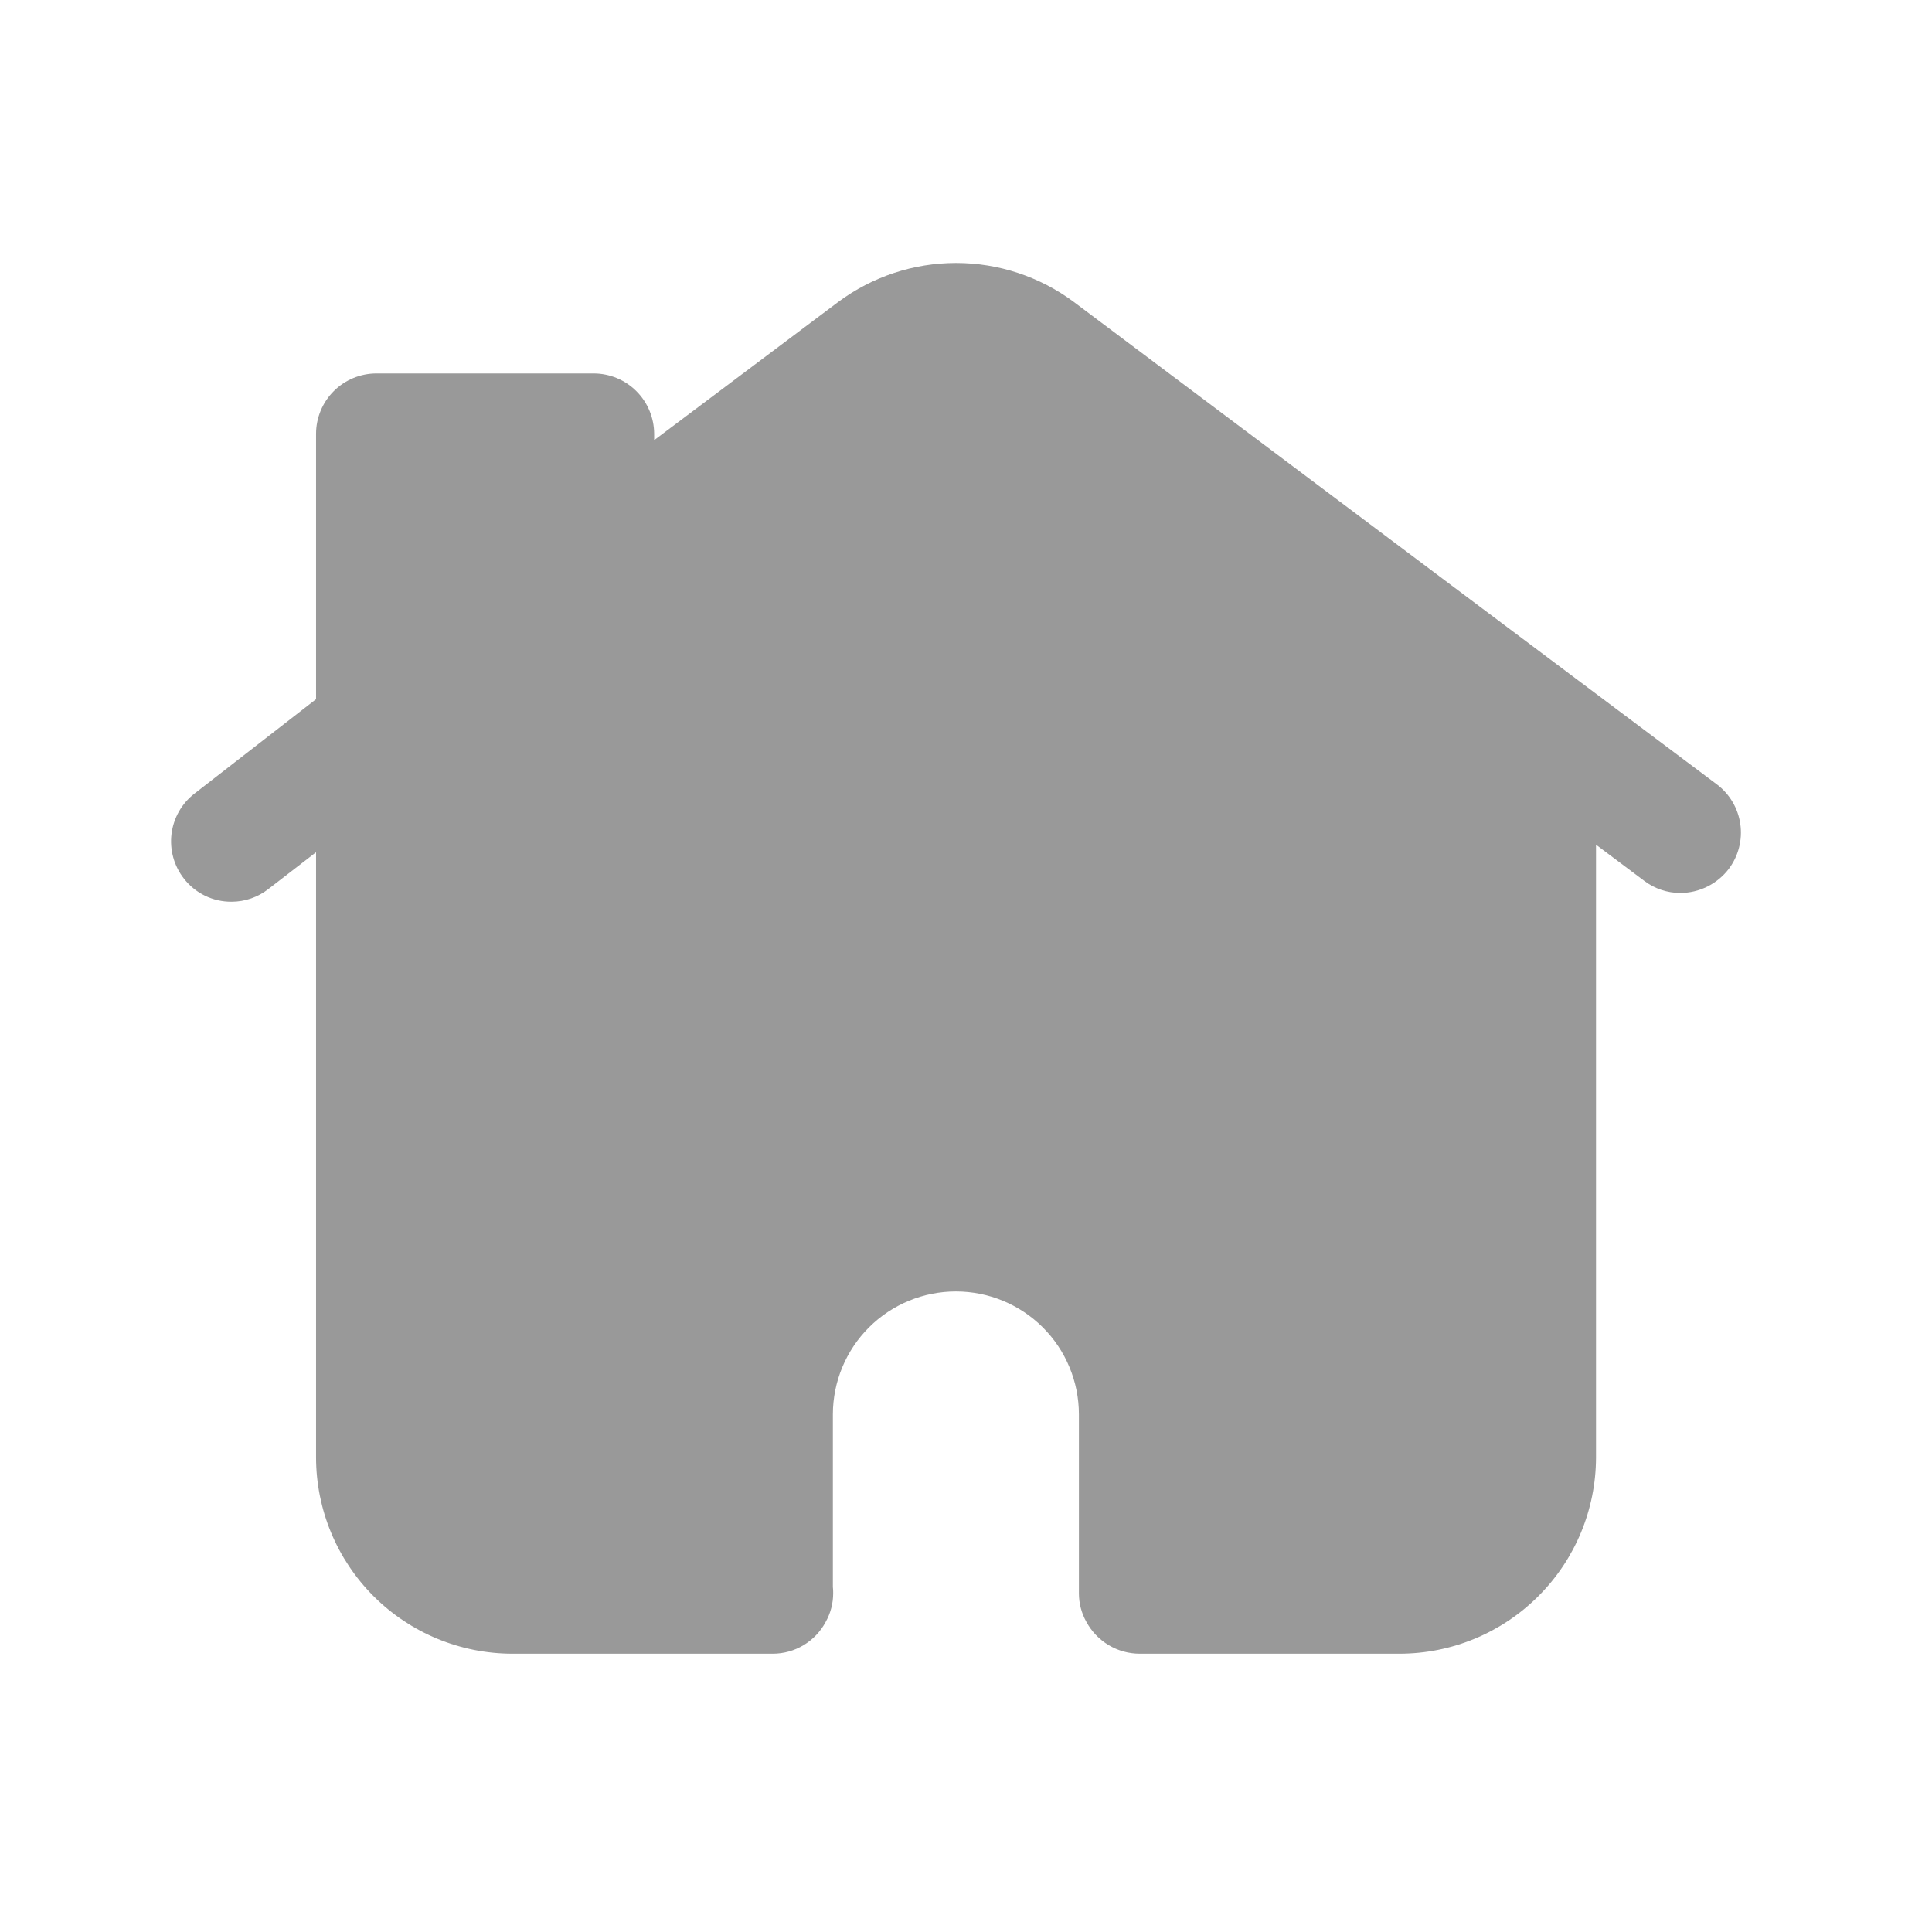
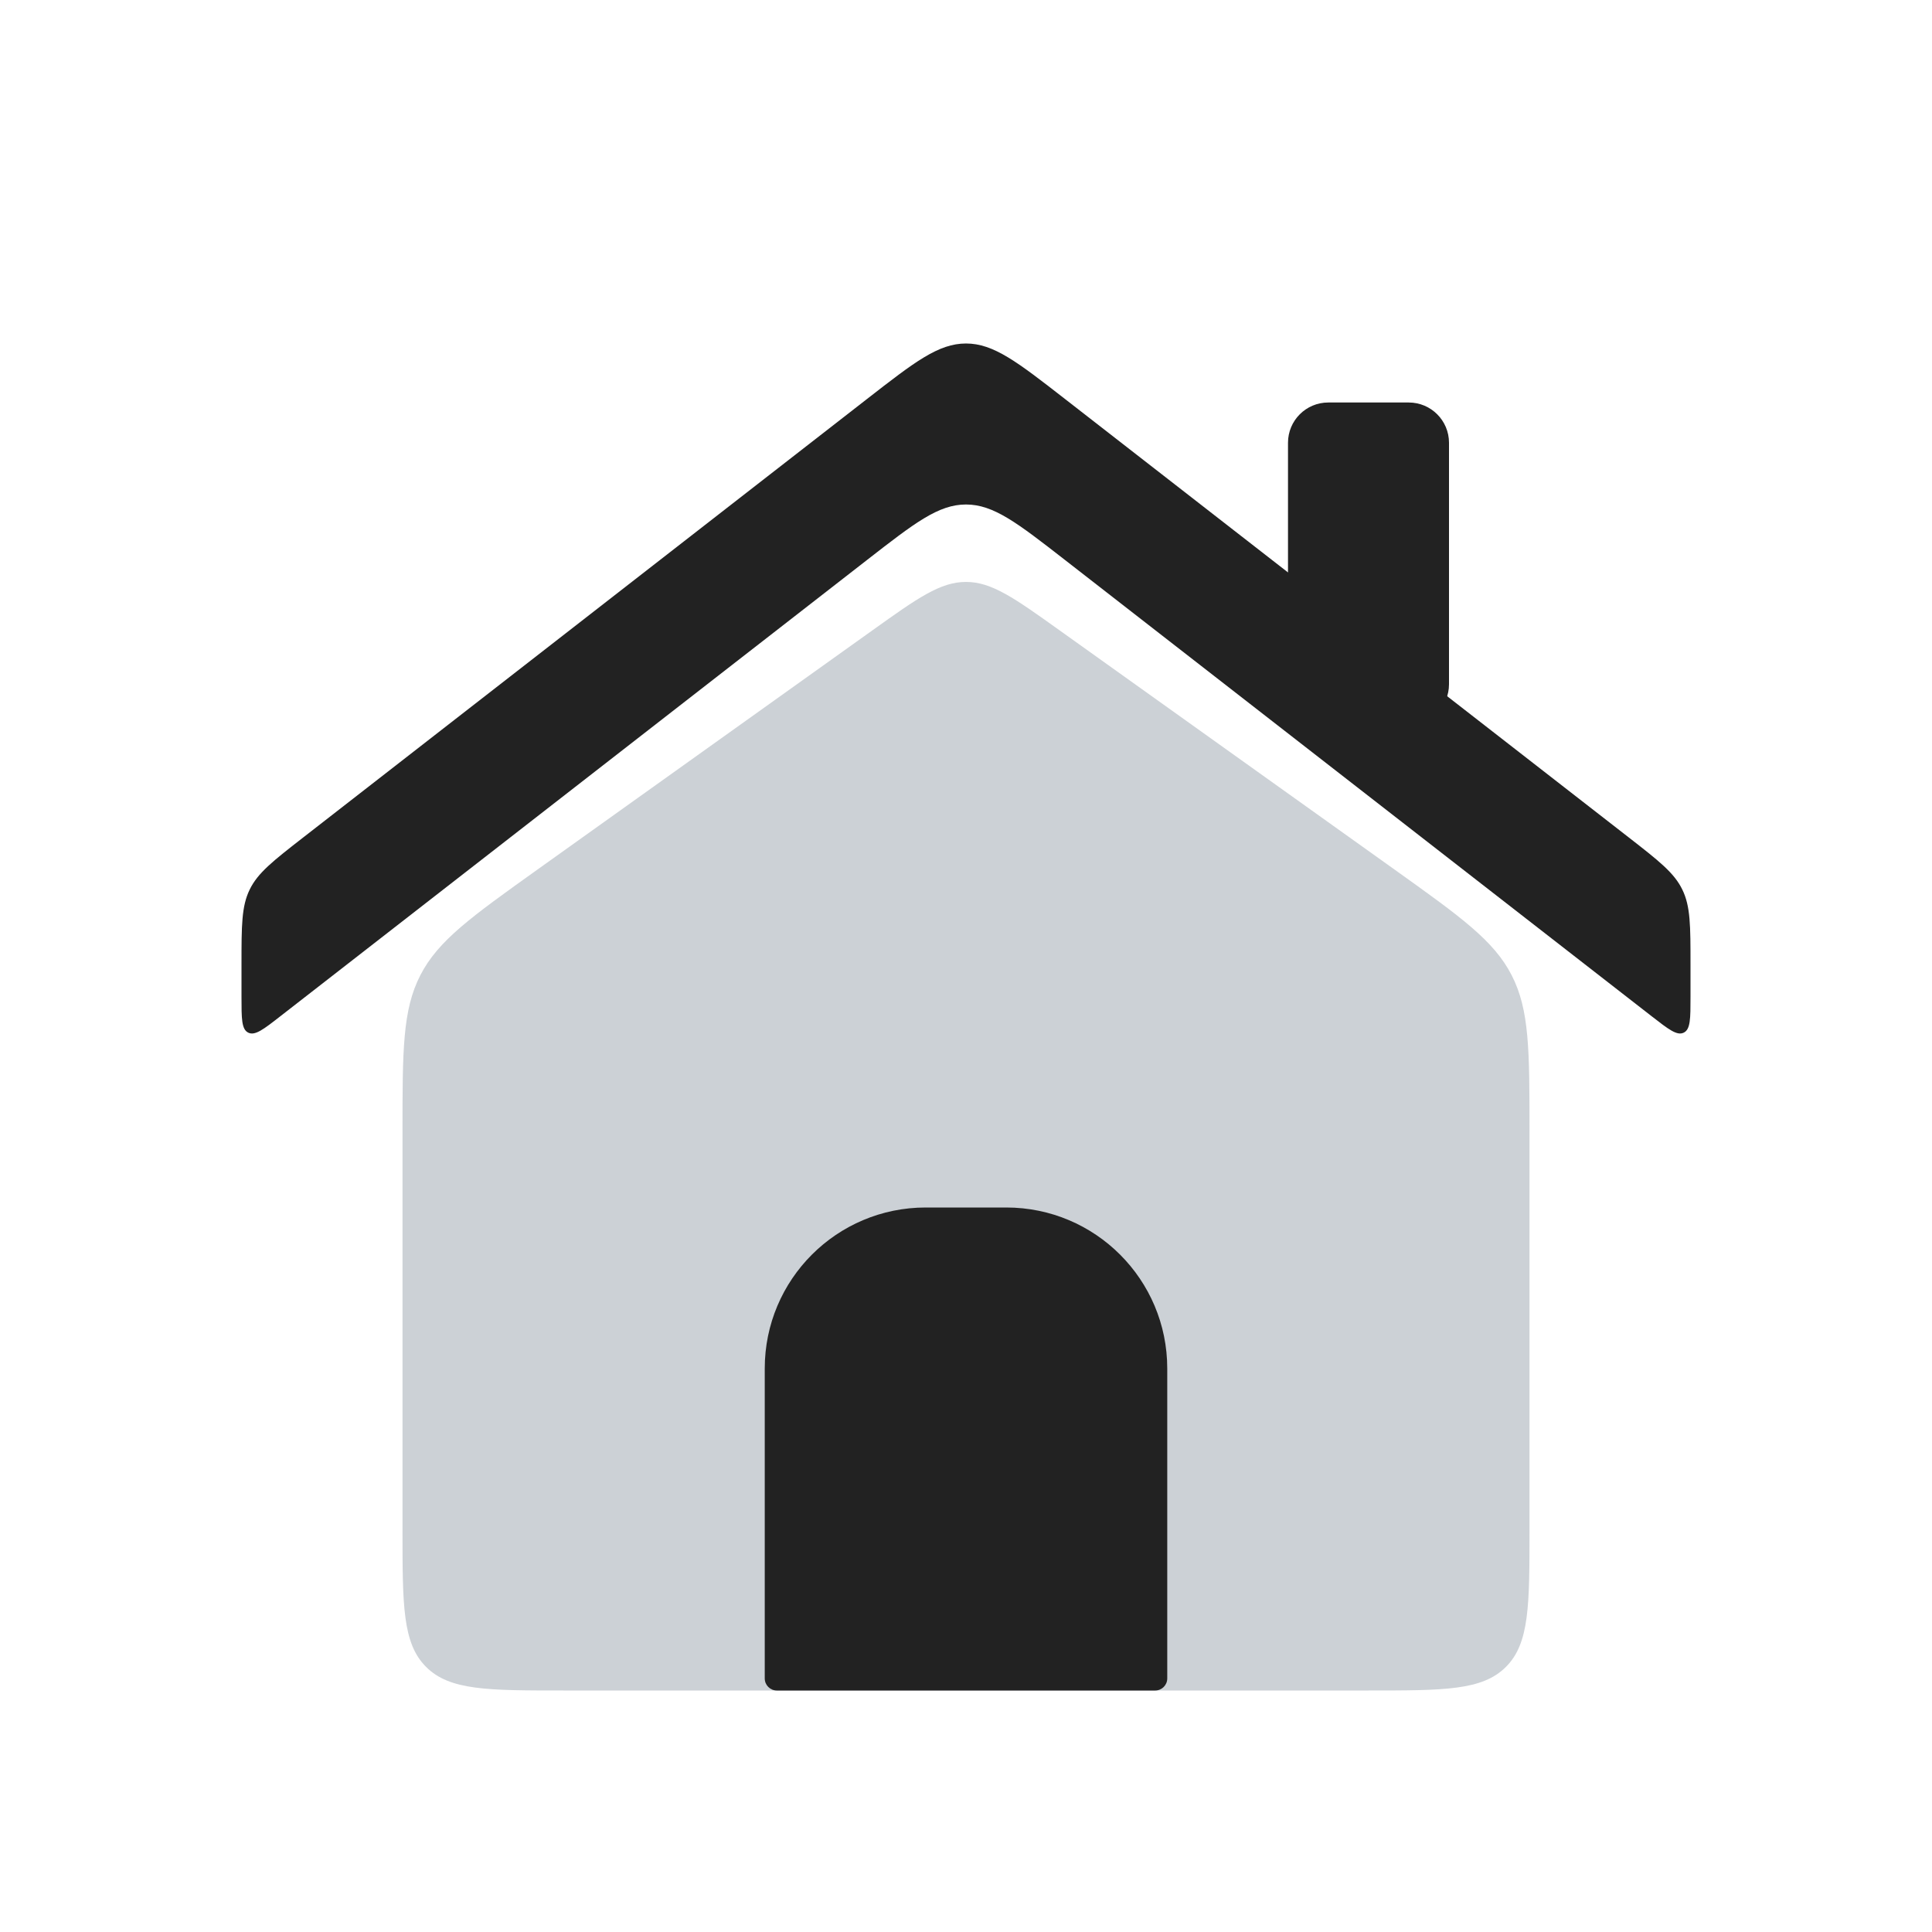
- <svg xmlns="http://www.w3.org/2000/svg" width="800px" height="800px" viewBox="0 0 64 64" fill="none">
-   <path d="M56.87 25.981L50.27 21.031L47.27 18.781L35.57 10.001C34.442 9.163 33.075 8.711 31.67 8.711C30.265 8.711 28.898 9.163 27.77 10.001L21.67 14.581V14.371C21.668 13.841 21.457 13.333 21.082 12.959C20.708 12.584 20.2 12.373 19.67 12.371H12.47C11.94 12.371 11.431 12.582 11.056 12.957C10.681 13.332 10.47 13.841 10.47 14.371V23.161L6.44 26.291C6.232 26.452 6.058 26.653 5.928 26.882C5.798 27.11 5.715 27.362 5.682 27.623C5.65 27.884 5.669 28.149 5.739 28.403C5.809 28.656 5.928 28.894 6.09 29.101C6.276 29.343 6.515 29.538 6.79 29.672C7.064 29.805 7.365 29.873 7.67 29.871C8.112 29.871 8.542 29.723 8.89 29.451L10.47 28.231V48.281C10.472 50.004 11.157 51.657 12.376 52.876C13.594 54.094 15.247 54.779 16.97 54.781H25.6C25.959 54.781 26.312 54.683 26.62 54.498C26.928 54.313 27.181 54.048 27.35 53.731C27.514 53.441 27.6 53.114 27.6 52.781C27.602 52.711 27.598 52.641 27.59 52.571V46.851C27.592 45.77 28.022 44.734 28.787 43.971C29.552 43.208 30.589 42.78 31.67 42.781C32.749 42.782 33.784 43.211 34.547 43.974C35.31 44.737 35.739 45.772 35.74 46.851V52.781C35.74 53.114 35.826 53.441 35.99 53.731C36.162 54.048 36.417 54.312 36.726 54.497C37.036 54.682 37.389 54.78 37.75 54.781H46.37C48.093 54.778 49.744 54.092 50.962 52.873C52.181 51.655 52.867 50.004 52.87 48.281V27.981L54.47 29.181C54.813 29.44 55.23 29.58 55.66 29.581C55.972 29.58 56.279 29.508 56.558 29.369C56.838 29.23 57.081 29.029 57.27 28.781C57.588 28.357 57.725 27.823 57.65 27.298C57.575 26.773 57.294 26.299 56.87 25.981Z" fill="#999999" />
+ <svg xmlns="http://www.w3.org/2000/svg" width="800px" height="800px" viewBox="0 0 24 24" fill="none">
+   <path d="M5 14.059C5 13.049 5 12.545 5.222 12.114C5.443 11.683 5.854 11.39 6.675 10.803L10.838 7.83C11.399 7.429 11.68 7.229 12 7.229C12.32 7.229 12.601 7.429 13.162 7.83L17.325 10.803C18.146 11.39 18.557 11.683 18.778 12.114C19 12.545 19 13.049 19 14.059V19C19 19.943 19 20.414 18.707 20.707C18.414 21 17.943 21 17 21H7C6.057 21 5.586 21 5.293 20.707C5 20.414 5 19.943 5 19V14.059Z" fill="#2A4157" fill-opacity="0.24" />
+   <path d="M3 12.387C3 12.653 3 12.787 3.084 12.828C3.168 12.869 3.274 12.787 3.484 12.623L10.772 6.955C11.362 6.496 11.657 6.267 12 6.267C12.343 6.267 12.638 6.496 13.228 6.955L20.516 12.623C20.727 12.787 20.832 12.869 20.916 12.828C21 12.787 21 12.653 21 12.387V11.978C21 11.498 21 11.258 20.898 11.05C20.797 10.842 20.607 10.694 20.228 10.399L13.228 4.955C12.638 4.496 12.343 4.267 12 4.267C11.657 4.267 11.362 4.496 10.772 4.955L3.772 10.399C3.393 10.694 3.203 10.842 3.102 11.05C3 11.258 3 11.498 3 11.978V12.387Z" fill="#222222" />
+   <path d="M12.5 15H11.5C10.395 15 9.5 15.895 9.5 17V20.85C9.5 20.933 9.567 21 9.65 21H14.35C14.433 21 14.5 20.933 14.5 20.85V17C14.5 15.895 13.605 15 12.5 15Z" fill="#222222" />
+   <rect x="16" y="5" width="2" height="4" rx="0.5" fill="#222222" />
</svg>
